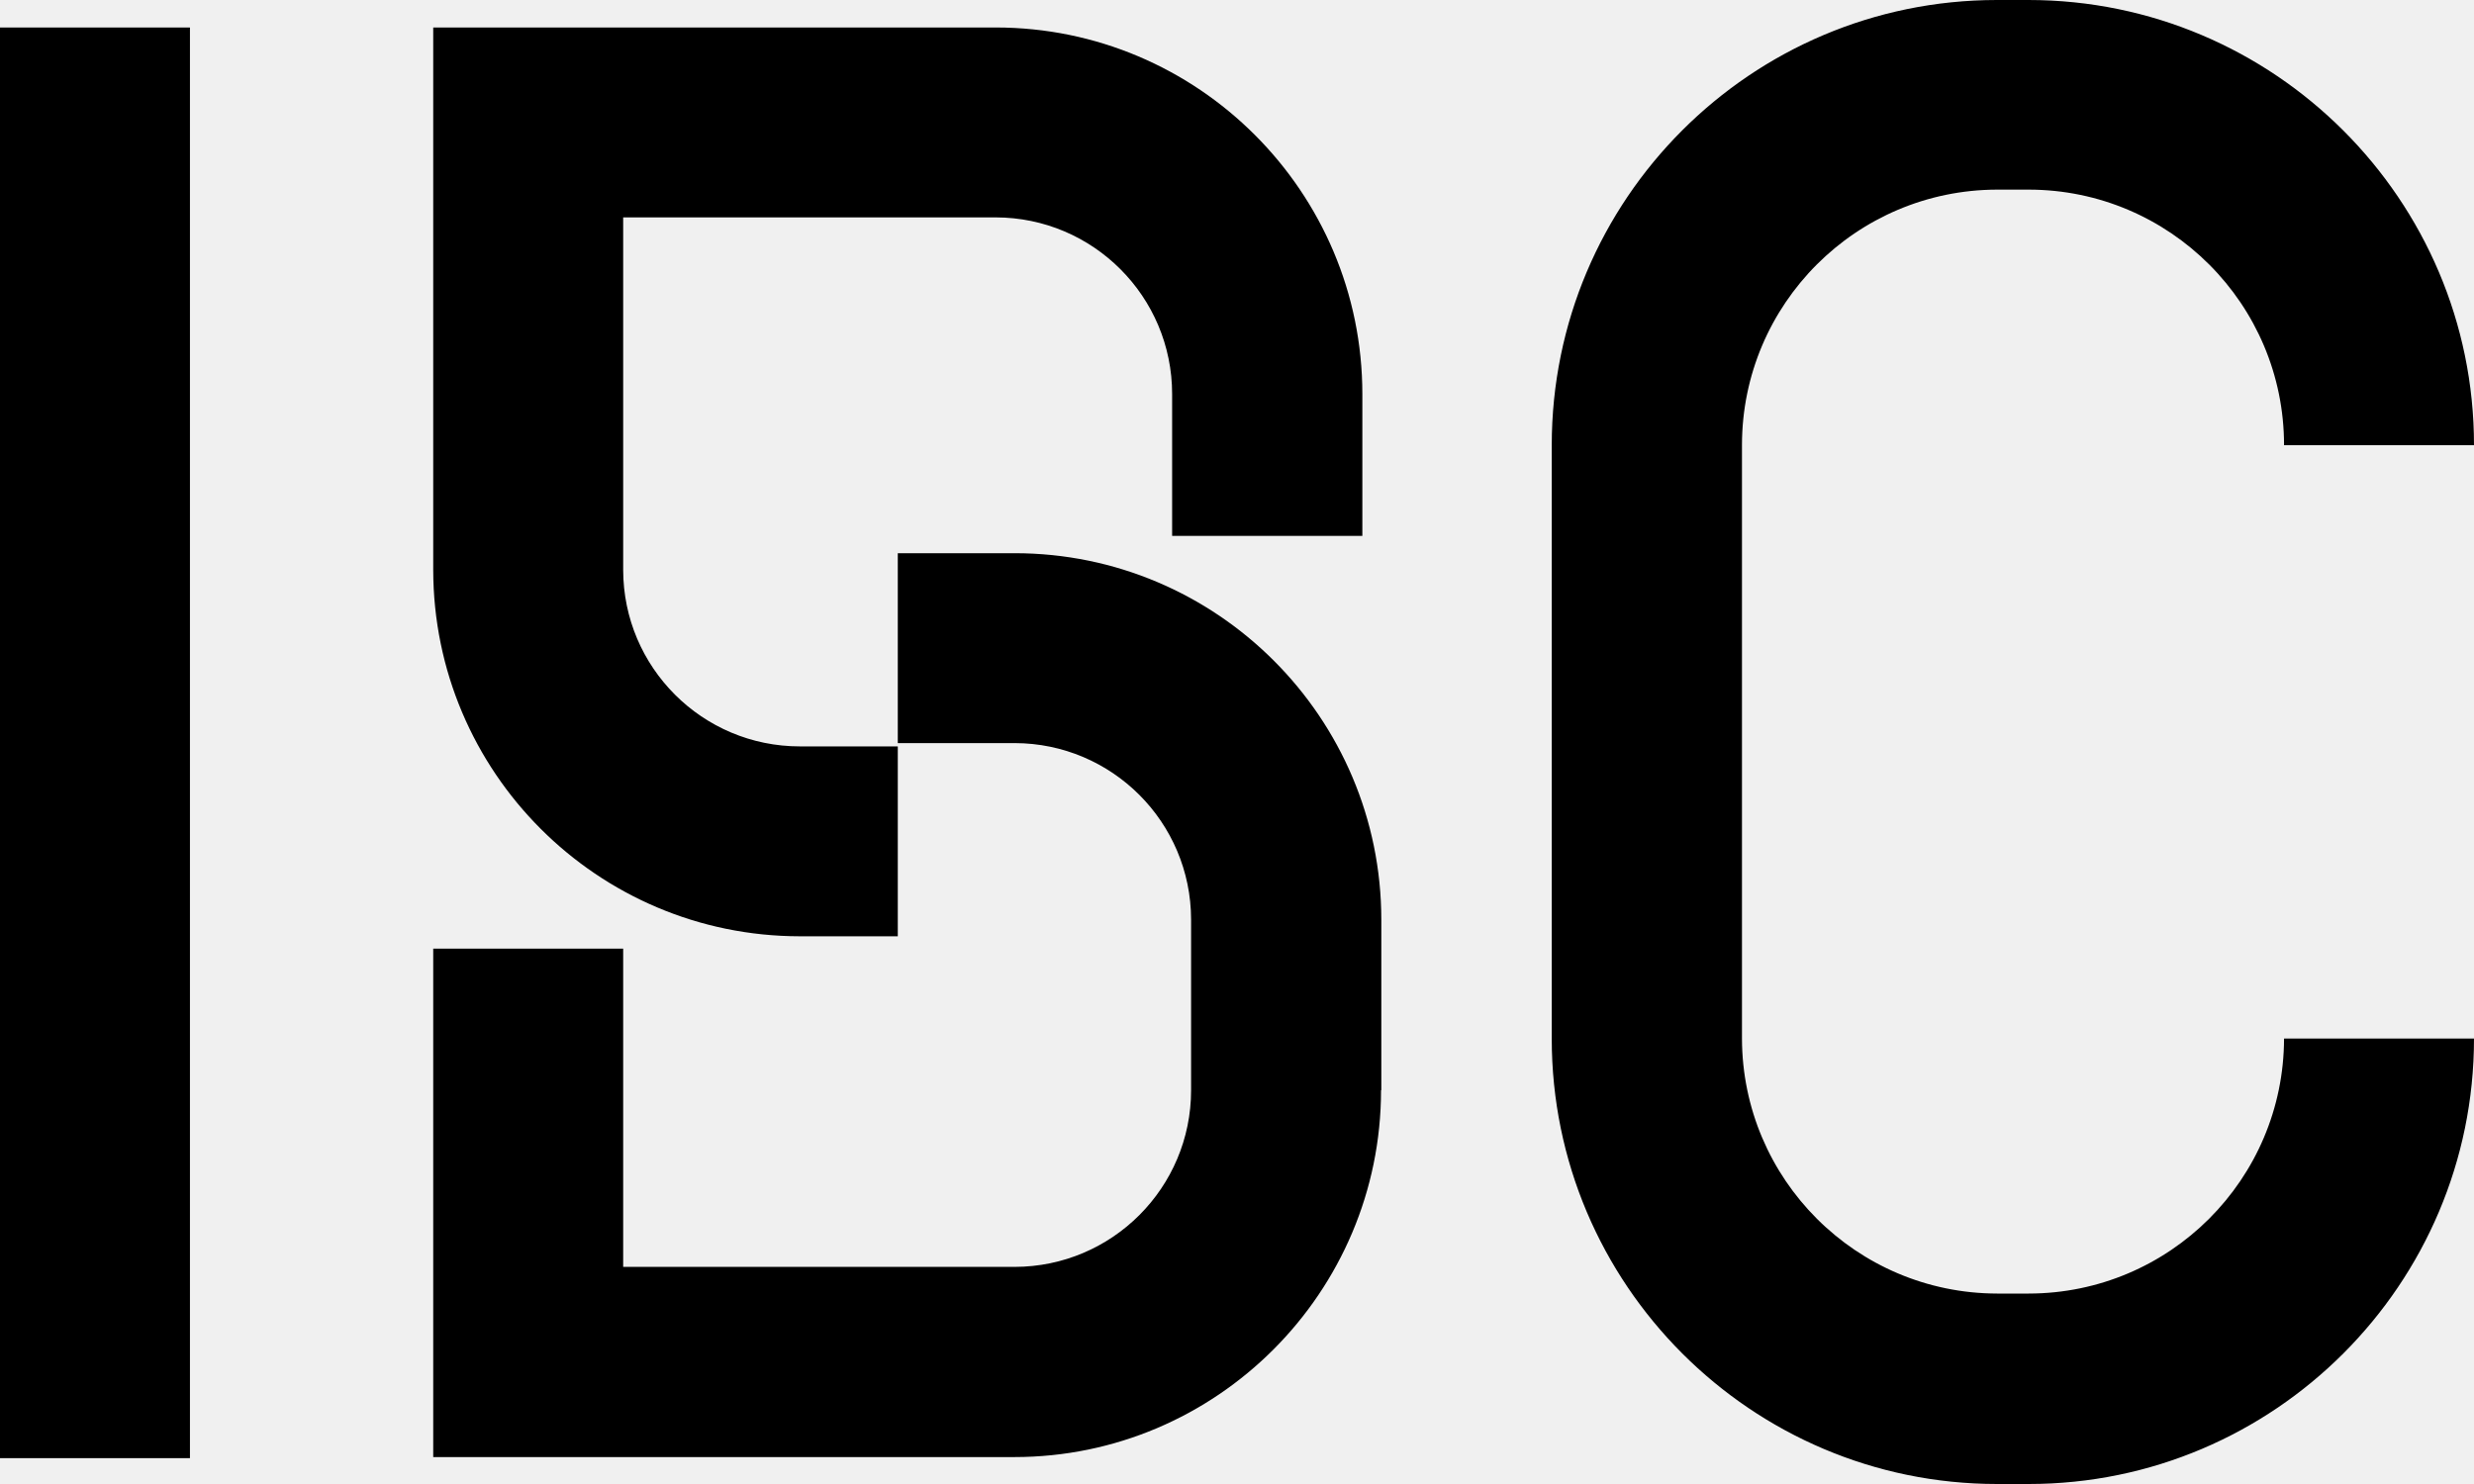
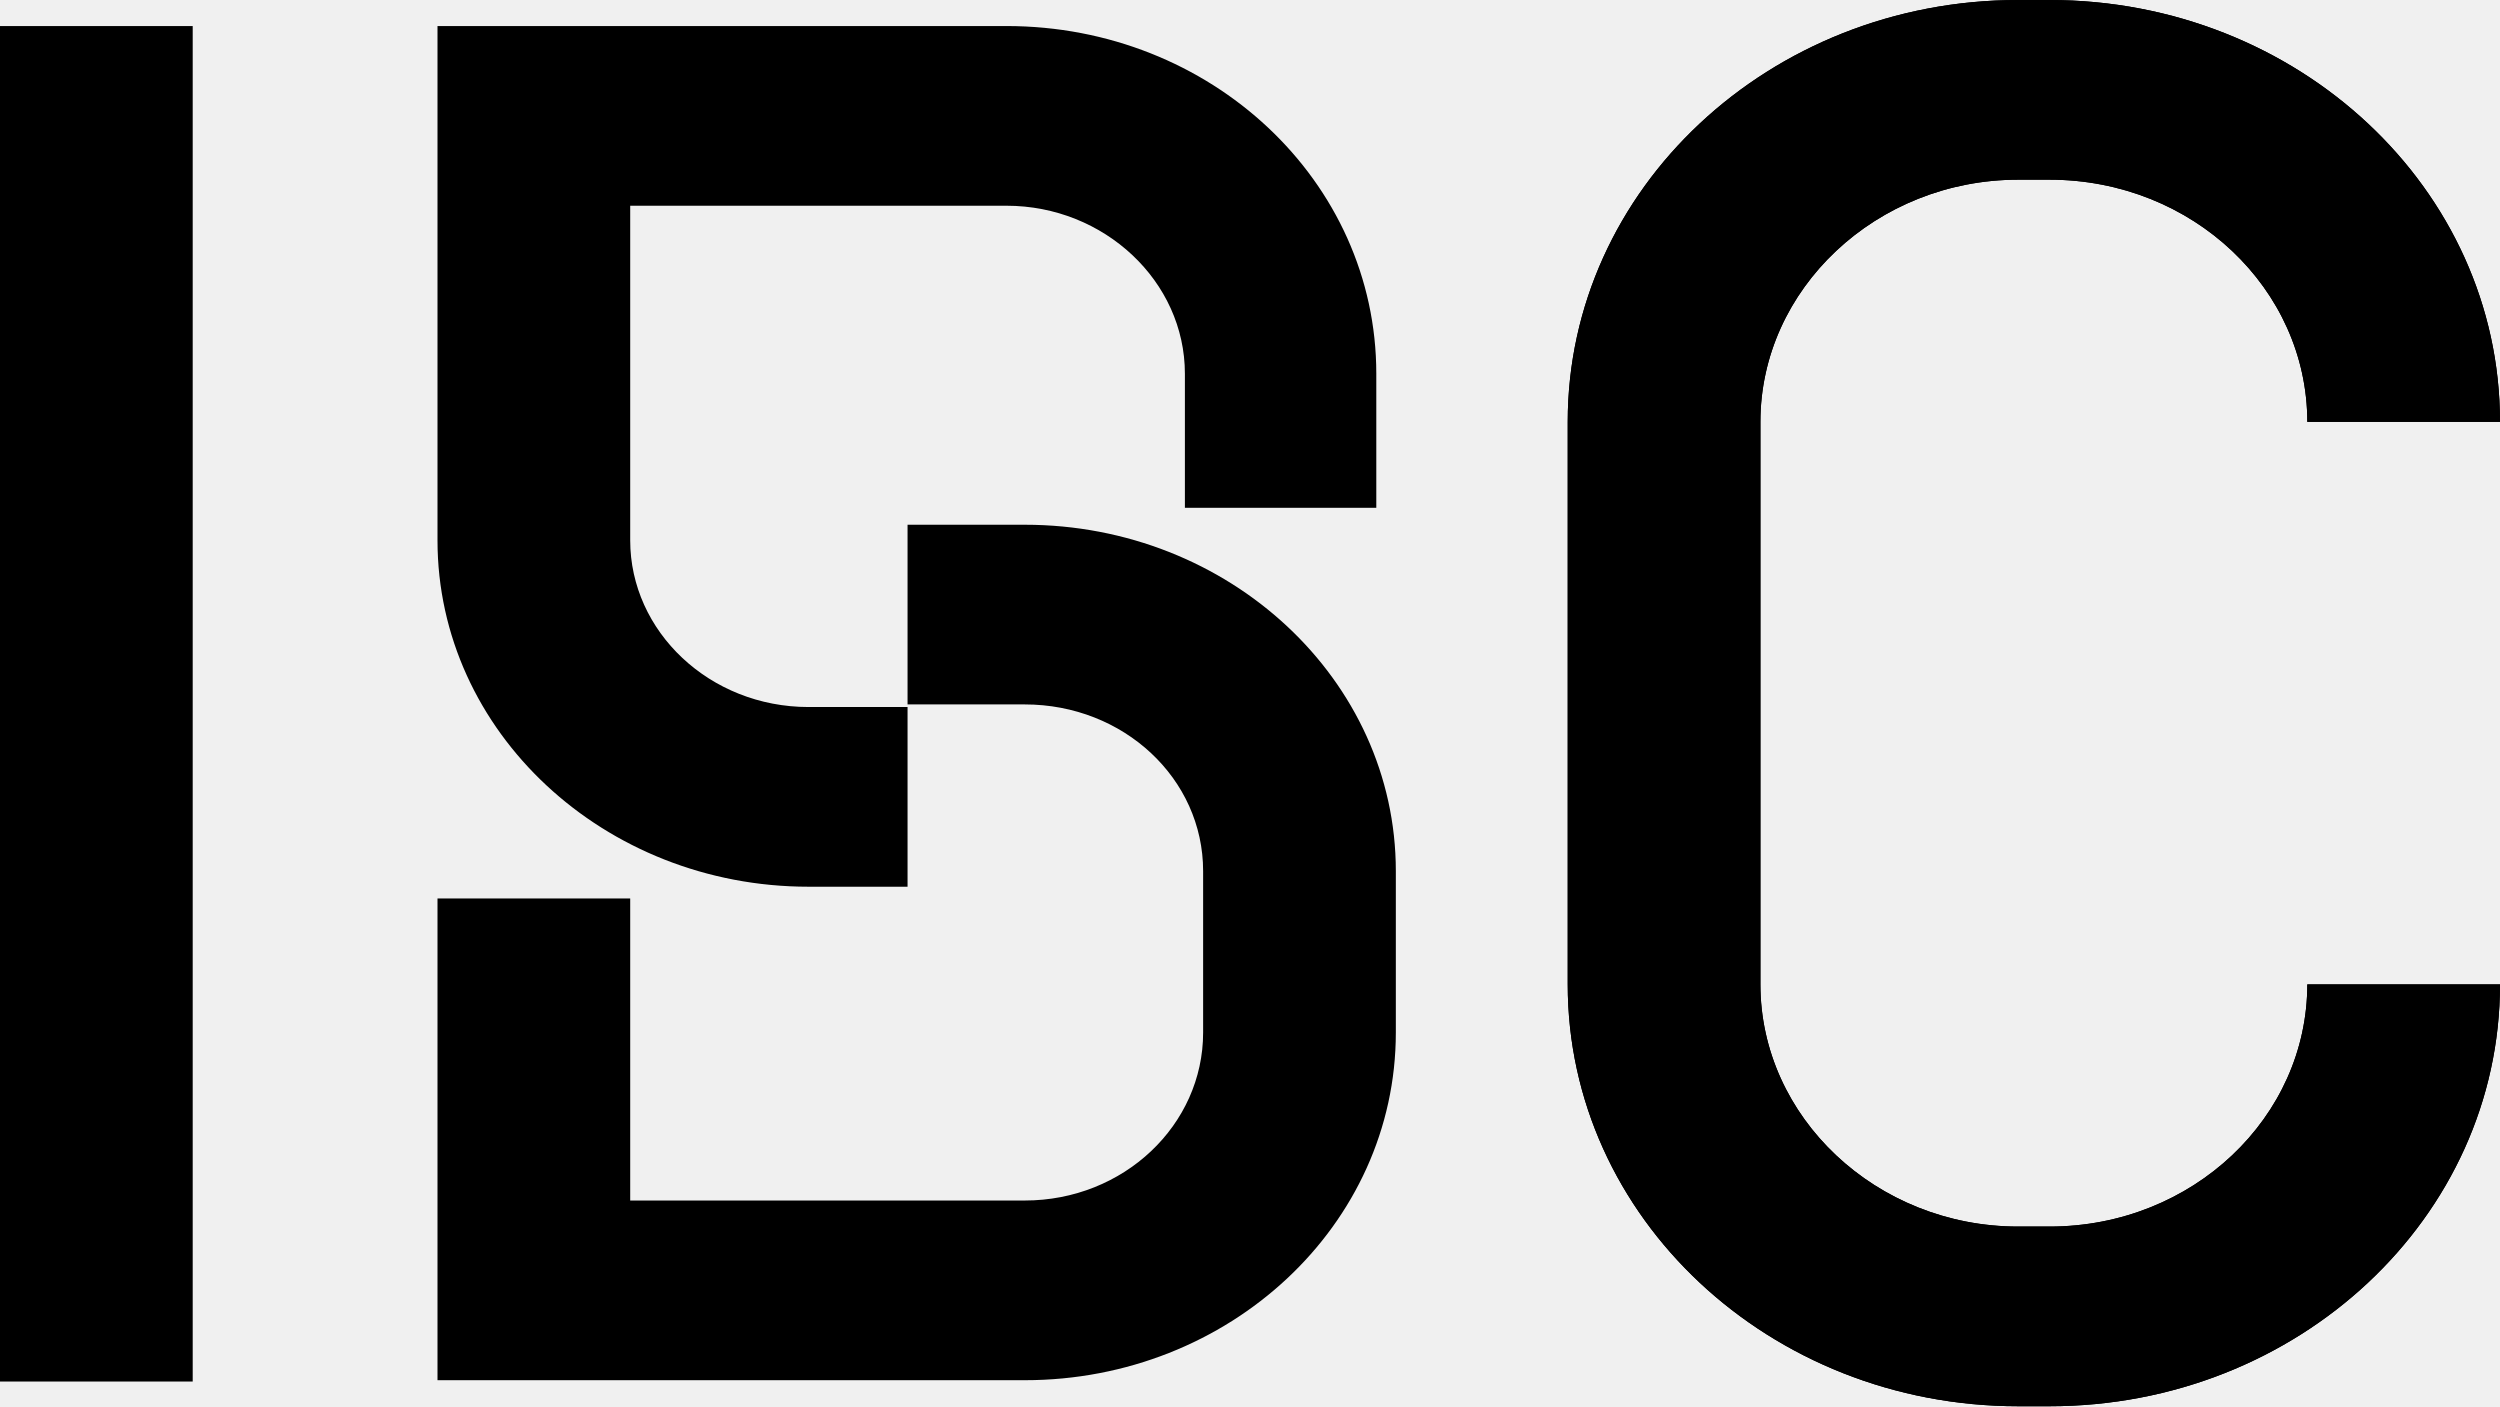
- <svg xmlns="http://www.w3.org/2000/svg" class="fill_none" viewBox="0 0 90 54" style="background-color:#026AFF;padding:1.75rem 2.75rem;">
-   <path fill="currentColor" d="M6.91 1H0v52.06h6.91V1Zm25.75 33.07H29.1a13.35 13.35 0 0 1-13.34-13.34V1h20.46c7.36 0 13.34 5.98 13.34 13.34v5.16h-6.92v-5.16a6.43 6.43 0 0 0-6.42-6.43H22.67v12.83a6.43 6.43 0 0 0 6.43 6.42h3.56v6.92Zm17.59 5.6v-6.2c0-7.36-5.98-13.34-13.34-13.34h-4.25v6.91h4.25a6.43 6.43 0 0 1 6.42 6.42v6.21a6.43 6.43 0 0 1-6.42 6.43H22.67V34.52h-6.91v18.5H36.9c7.36 0 13.34-6 13.34-13.35ZM73.8 54h-1.15c-8.94 0-16.2-7.27-16.2-16.2V16.2A16.2 16.2 0 0 1 72.64 0h1.15C82.73 0 90 7.27 90 16.2h-6.91a9.3 9.3 0 0 0-9.29-9.3h-1.15a9.3 9.3 0 0 0-9.28 9.29v21.6a9.3 9.3 0 0 0 9.28 9.28h1.15a9.3 9.3 0 0 0 9.29-9.28H90C90 46.73 82.73 54 73.8 54Z" />
+ <svg xmlns="http://www.w3.org/2000/svg" width="1920" height="1080" fill="none">
+   <g fill="#000" clip-path="url(#a)">
+     <path d="M148 20H0v1041h148V20ZM697 681h-76c-157 0-285-119-285-266V20h437c157 0 284 119 284 267v103H910V287c0-71-62-129-137-129H484v257c0 70 61 128 137 128h76v138Zm375 112V669c0-147-128-266-285-266h-90v138h90c76 0 137 57 137 128v124c0 71-61 129-137 129H484V690H336v370h451c157 0 285-119 285-267ZM1574 1080h-24c-191 0-346-145-346-324V324c0-179 155-324 346-324h24c191 0 346 145 346 324h-148c0-102-88-186-198-186h-24c-109 0-198 84-198 186v432c0 102 89 186 198 186h24c110 0 198-84 198-186h148c0 179-155 324-346 324Z" />
+     <path d="M1574 1080h-24c-191 0-346-145-346-324V324c0-179 155-324 346-324h24c191 0 346 145 346 324h-148c0-102-88-186-198-186h-24c-109 0-198 84-198 186v432c0 102 89 186 198 186h24c110 0 198-84 198-186h148c0 179-155 324-346 324Z" />
+   </g>
+   <defs>
+     <clipPath id="a">
+       <path fill="#fff" d="M0 0h1920v1080H0z" />
+     </clipPath>
+   </defs>
</svg>
